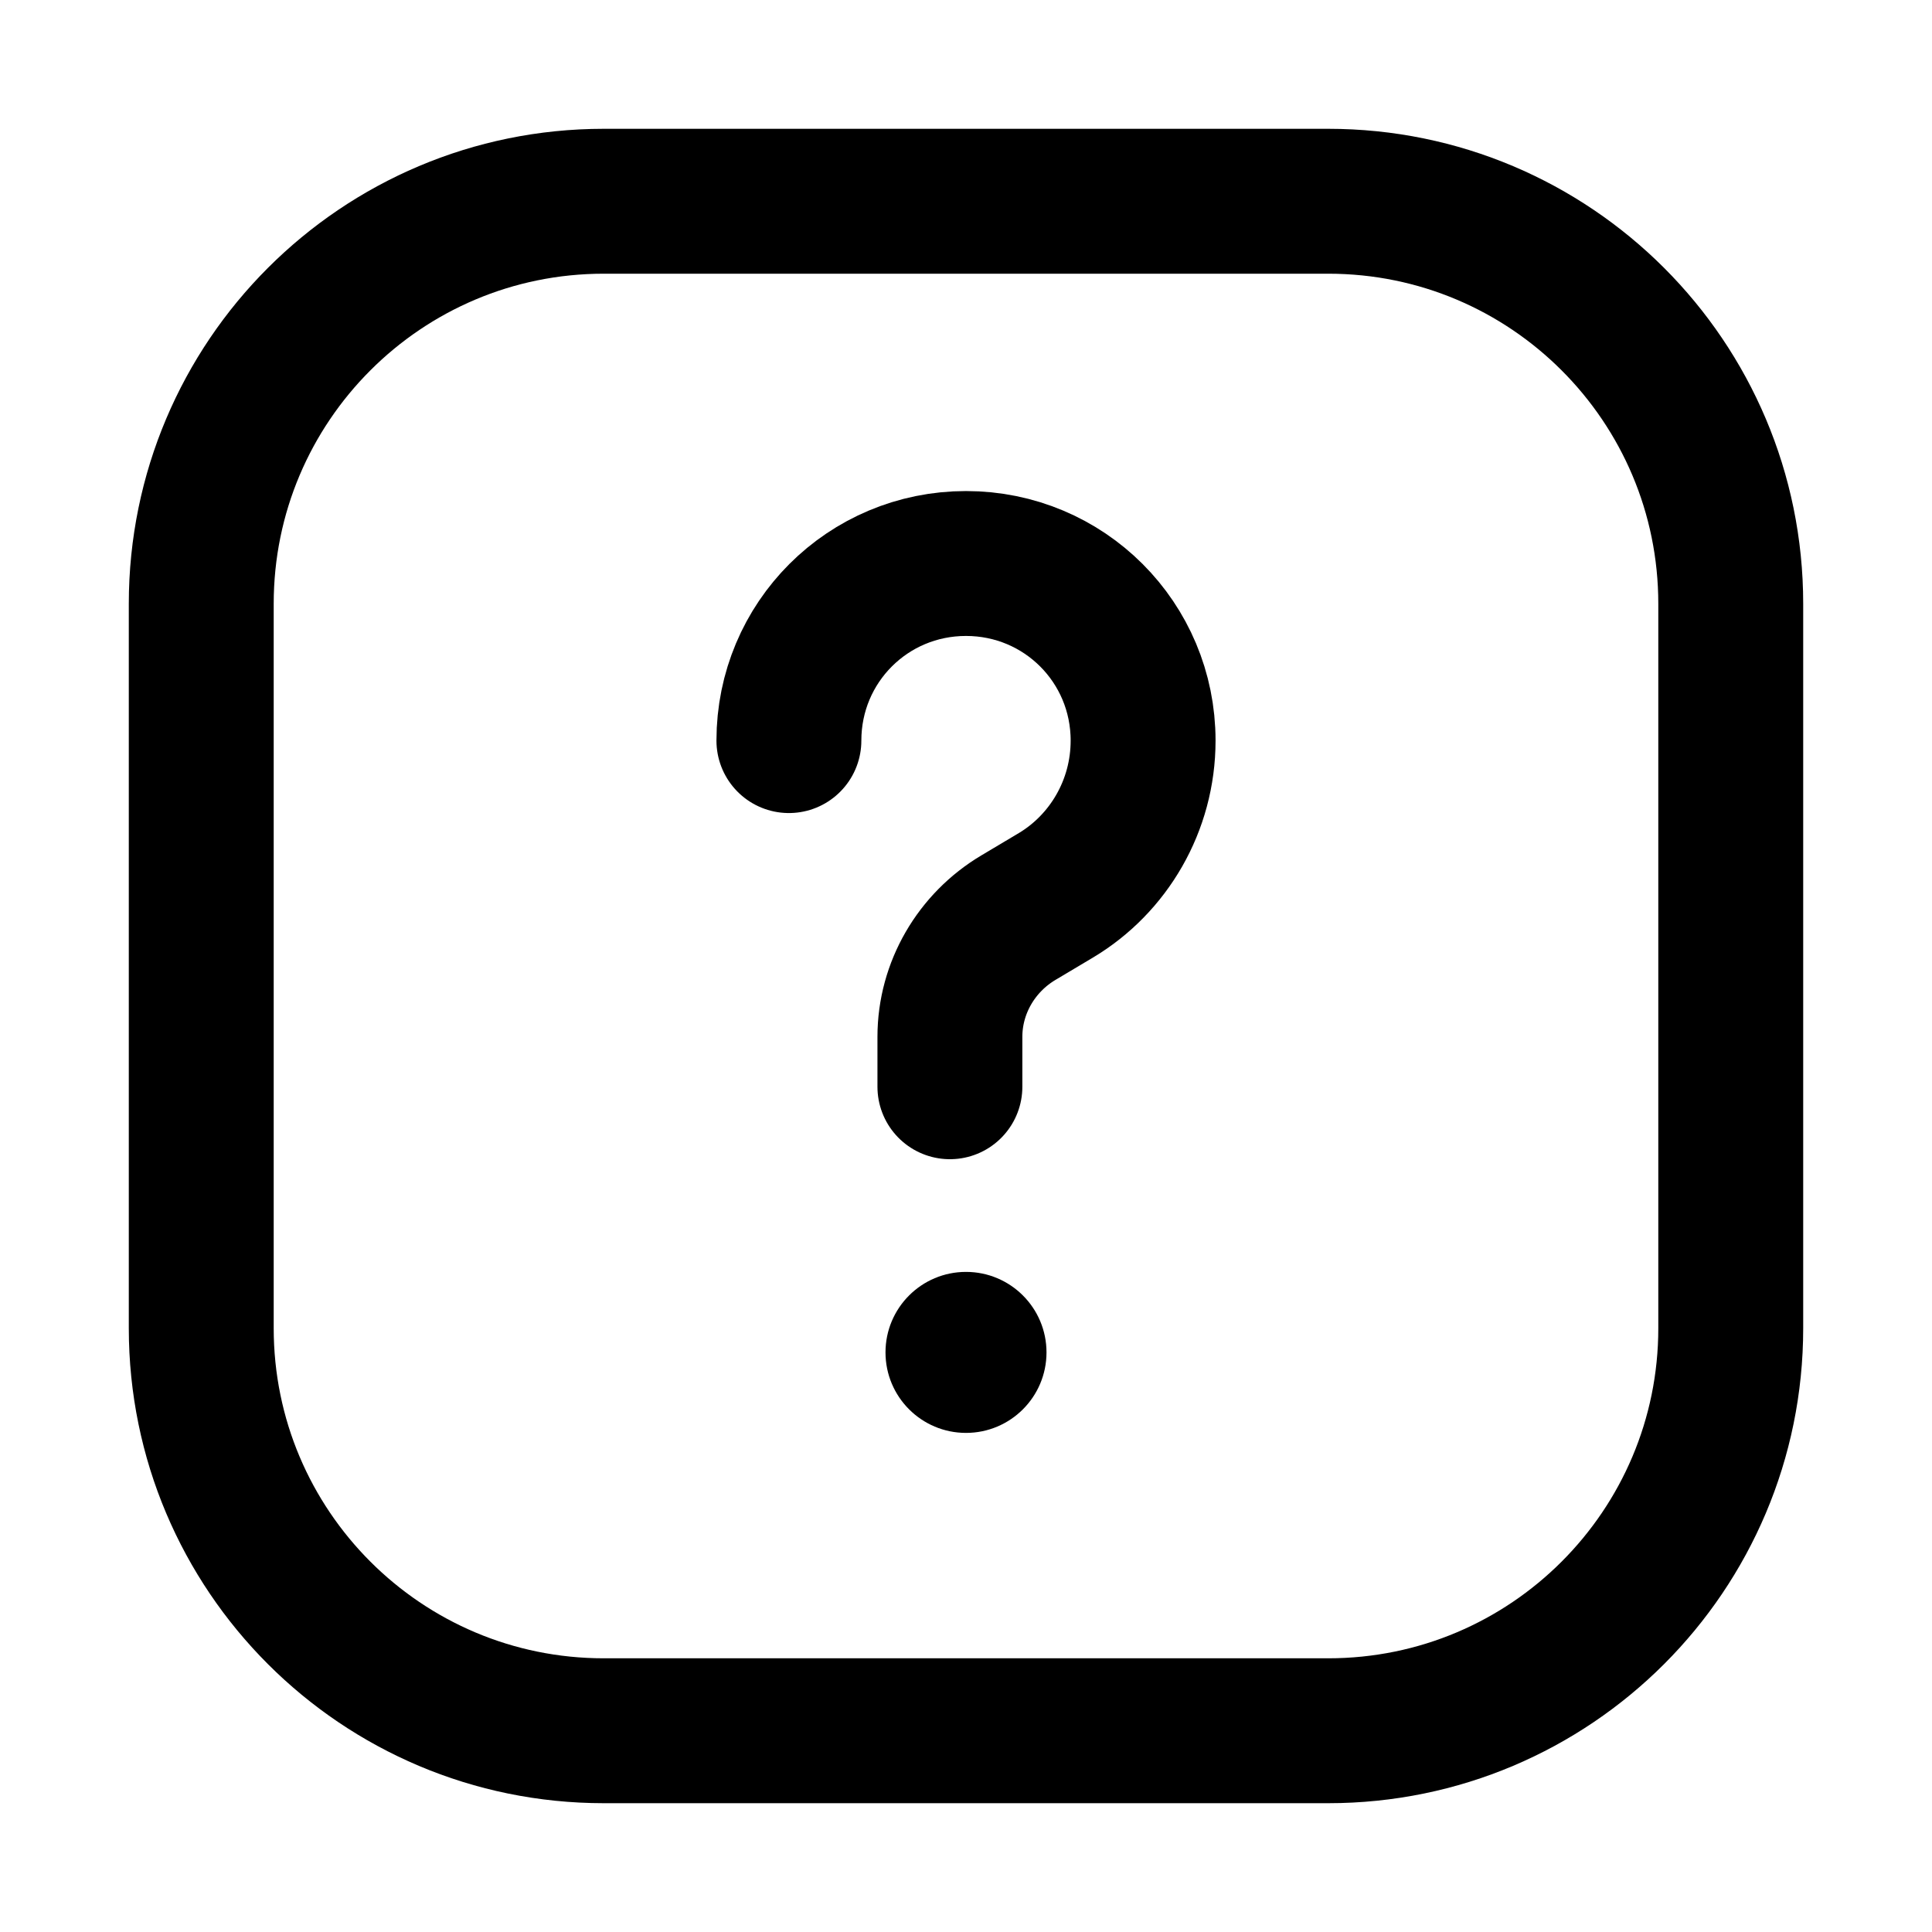
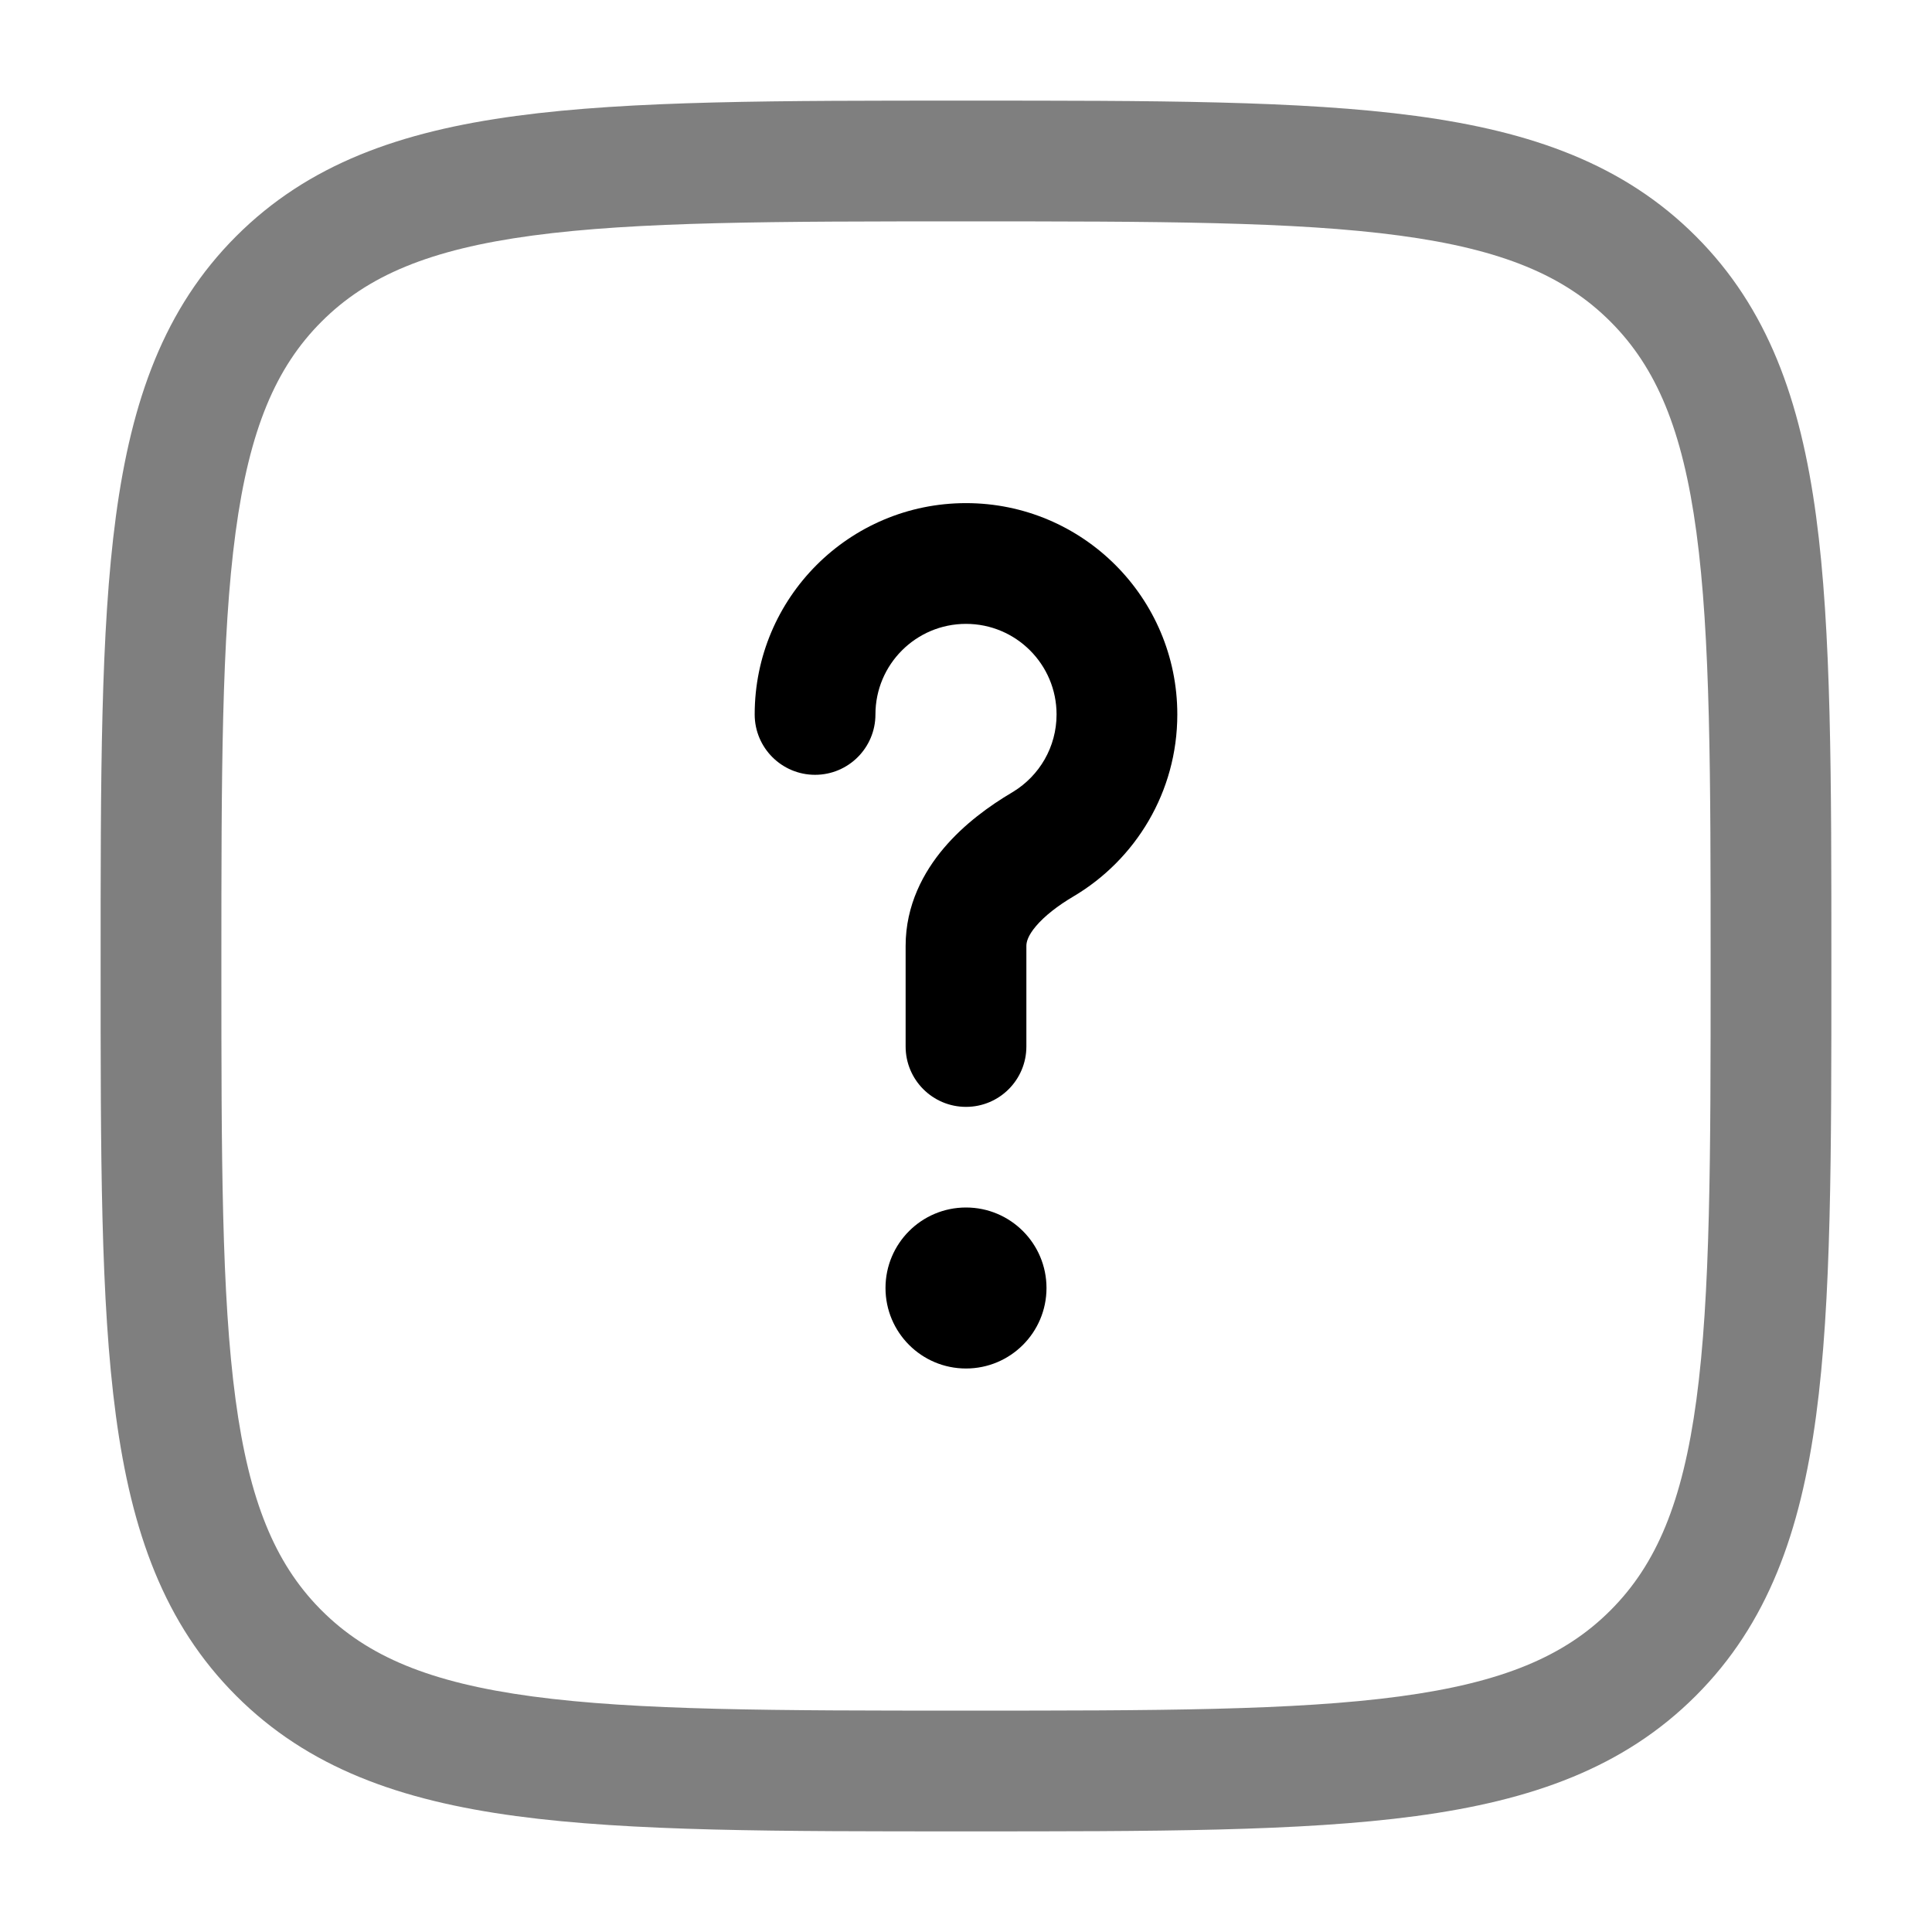
- <svg xmlns="http://www.w3.org/2000/svg" viewBox="0 0 24 24" fill="none">
-   <rect x="2.5" y="2.5" width="19" height="19" rx="5" fill="none" stroke="currentColor" stroke-width="1.8" />
-   <path d="M9.8 9.2C9.8 7.98 10.78 7 12 7C13.22 7 14.2 7.98 14.2 9.2C14.2 10.01 13.77 10.73 13.12 11.12L12.65 11.4C12.13 11.71 11.8 12.27 11.8 12.88V13.5" fill="none" stroke="currentColor" stroke-width="1.8" stroke-linecap="round" stroke-linejoin="round" />
-   <circle cx="12" cy="16.8" r="1" fill="currentColor" />
+ <svg xmlns="http://www.w3.org/2000/svg" width="800" height="800" viewBox="0 0 800 800" fill="none">
+   <path opacity="0.5" d="M708.334 400C708.334 320.726 708.28 263.785 702.454 220.453C696.724 177.84 685.828 152.148 666.839 133.16H666.839C647.851 114.172 622.161 103.275 579.547 97.546C536.215 91.72 479.273 91.667 400 91.667C320.726 91.667 263.785 91.72 220.453 97.546C177.839 103.275 152.148 114.171 133.16 133.16C114.171 152.148 103.275 177.839 97.546 220.453C91.72 263.785 91.667 320.726 91.667 400C91.667 479.273 91.72 536.215 97.546 579.548C103.185 621.495 113.832 647.045 132.275 665.944L133.16 666.839V666.84C152.148 685.829 177.839 696.725 220.453 702.454C263.785 708.28 320.726 708.334 400 708.334C479.273 708.334 536.215 708.28 579.547 702.454C622.161 696.724 647.851 685.828 666.839 666.84L666.839 666.839C685.828 647.851 696.724 622.161 702.454 579.548C708.28 536.215 708.334 479.273 708.334 400ZM758.334 400C758.334 477.86 758.387 538.771 752.008 586.21C745.534 634.367 732.021 672.367 702.194 702.193C672.368 732.021 634.367 745.534 586.21 752.009C538.771 758.387 477.86 758.334 400 758.334C322.139 758.334 261.228 758.387 213.79 752.009C165.632 745.534 127.631 732.022 97.804 702.194V702.193C67.978 672.367 54.466 634.367 47.992 586.21C41.614 538.771 41.667 477.86 41.667 400C41.667 322.139 41.614 261.228 47.992 213.79C54.467 165.632 67.977 127.631 97.804 97.805C127.631 67.978 165.632 54.467 213.79 47.992C261.228 41.614 322.139 41.667 400 41.667C477.86 41.667 538.771 41.614 586.21 47.992C634.367 54.467 672.368 67.978 702.194 97.805C732.022 127.631 745.534 165.632 752.008 213.79C758.387 261.228 758.334 322.139 758.334 400Z" fill="black" />
+   <path d="M375 433.333V391.666C375 374.804 382.381 361.121 390.886 351.1C399.286 341.201 409.762 333.641 419.049 328.148L419.566 327.836C430.375 321.204 437.5 309.337 437.5 295.833C437.5 275.123 420.71 258.333 400 258.333C379.29 258.333 362.5 275.123 362.5 295.833C362.5 309.64 351.307 320.833 337.5 320.833C323.693 320.833 312.5 309.64 312.5 295.833C312.5 247.508 351.676 208.333 400 208.333C448.324 208.333 487.5 247.508 487.5 295.833C487.5 327.945 470.187 355.986 444.512 371.179L444.508 371.181C437.949 375.06 432.536 379.297 429.009 383.452C425.585 387.486 425 390.119 425 391.666V433.333C425 447.14 413.807 458.333 400 458.333C386.193 458.333 375 447.14 375 433.333Z" fill="black" />
+   <path d="M400 566.667C418.409 566.667 433.333 551.743 433.333 533.333C433.333 514.924 418.409 500 400 500C381.59 500 366.667 514.924 366.667 533.333C366.667 551.743 381.59 566.667 400 566.667Z" fill="black" />
</svg>
